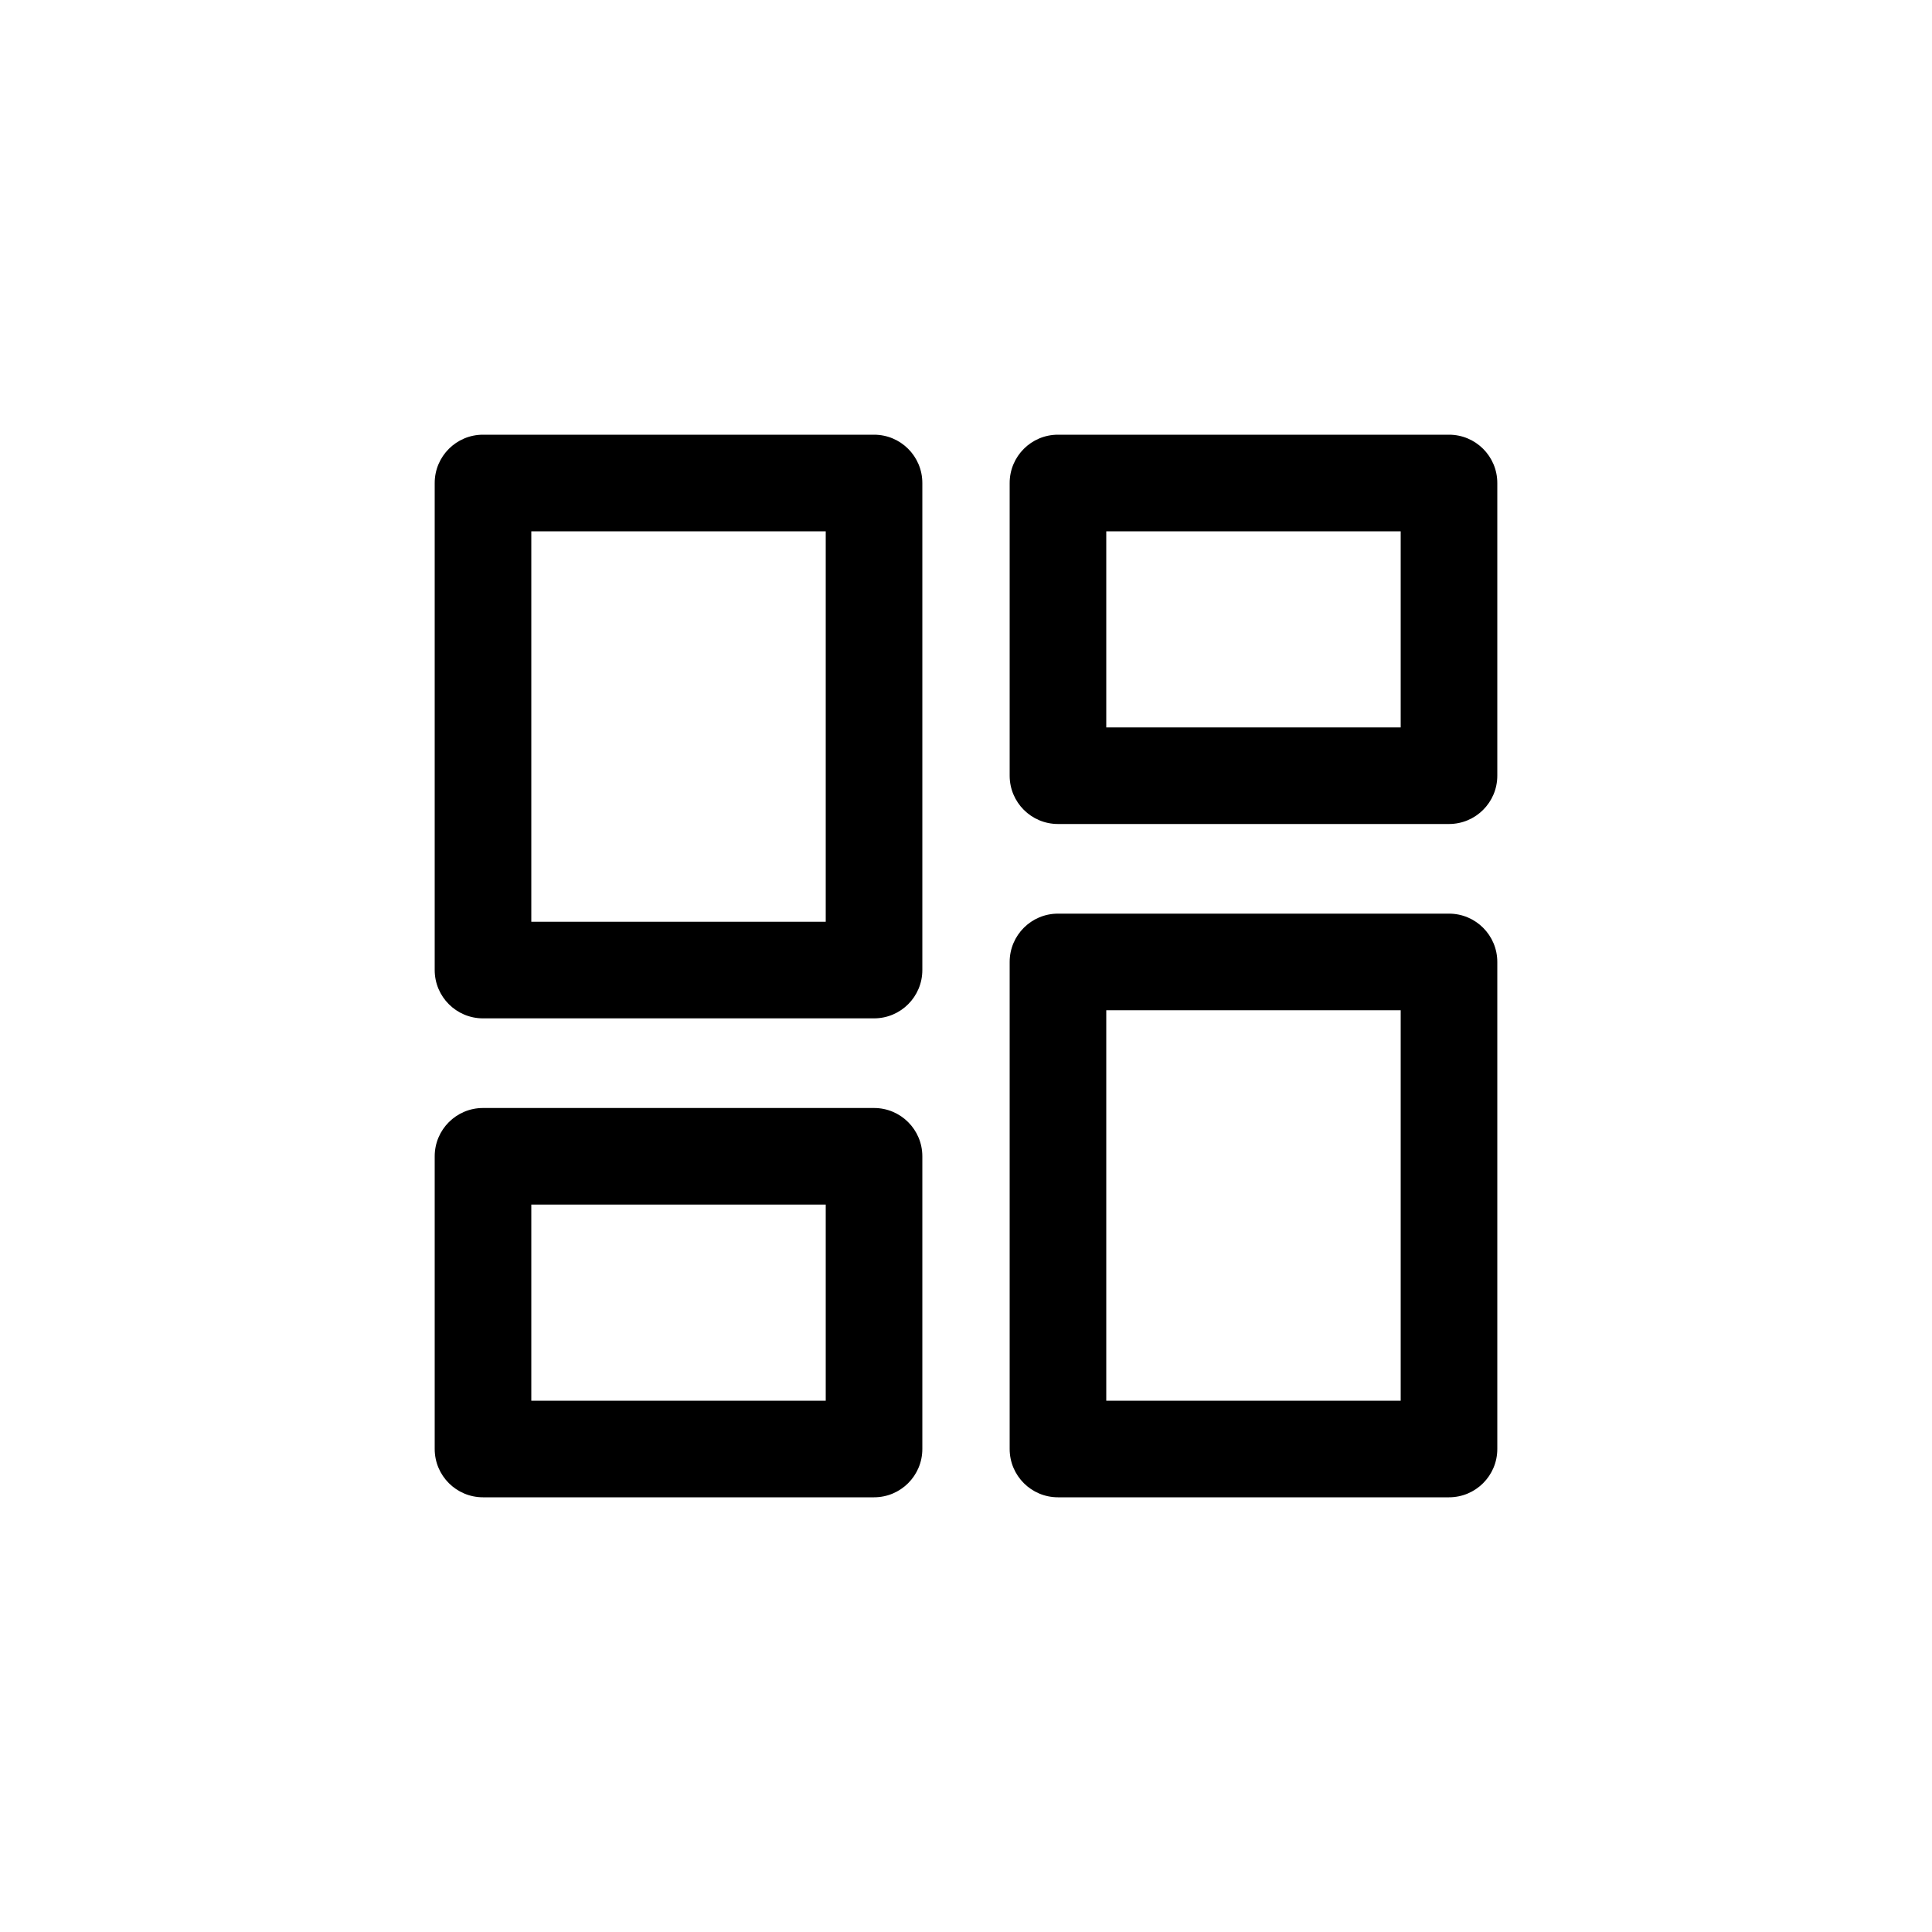
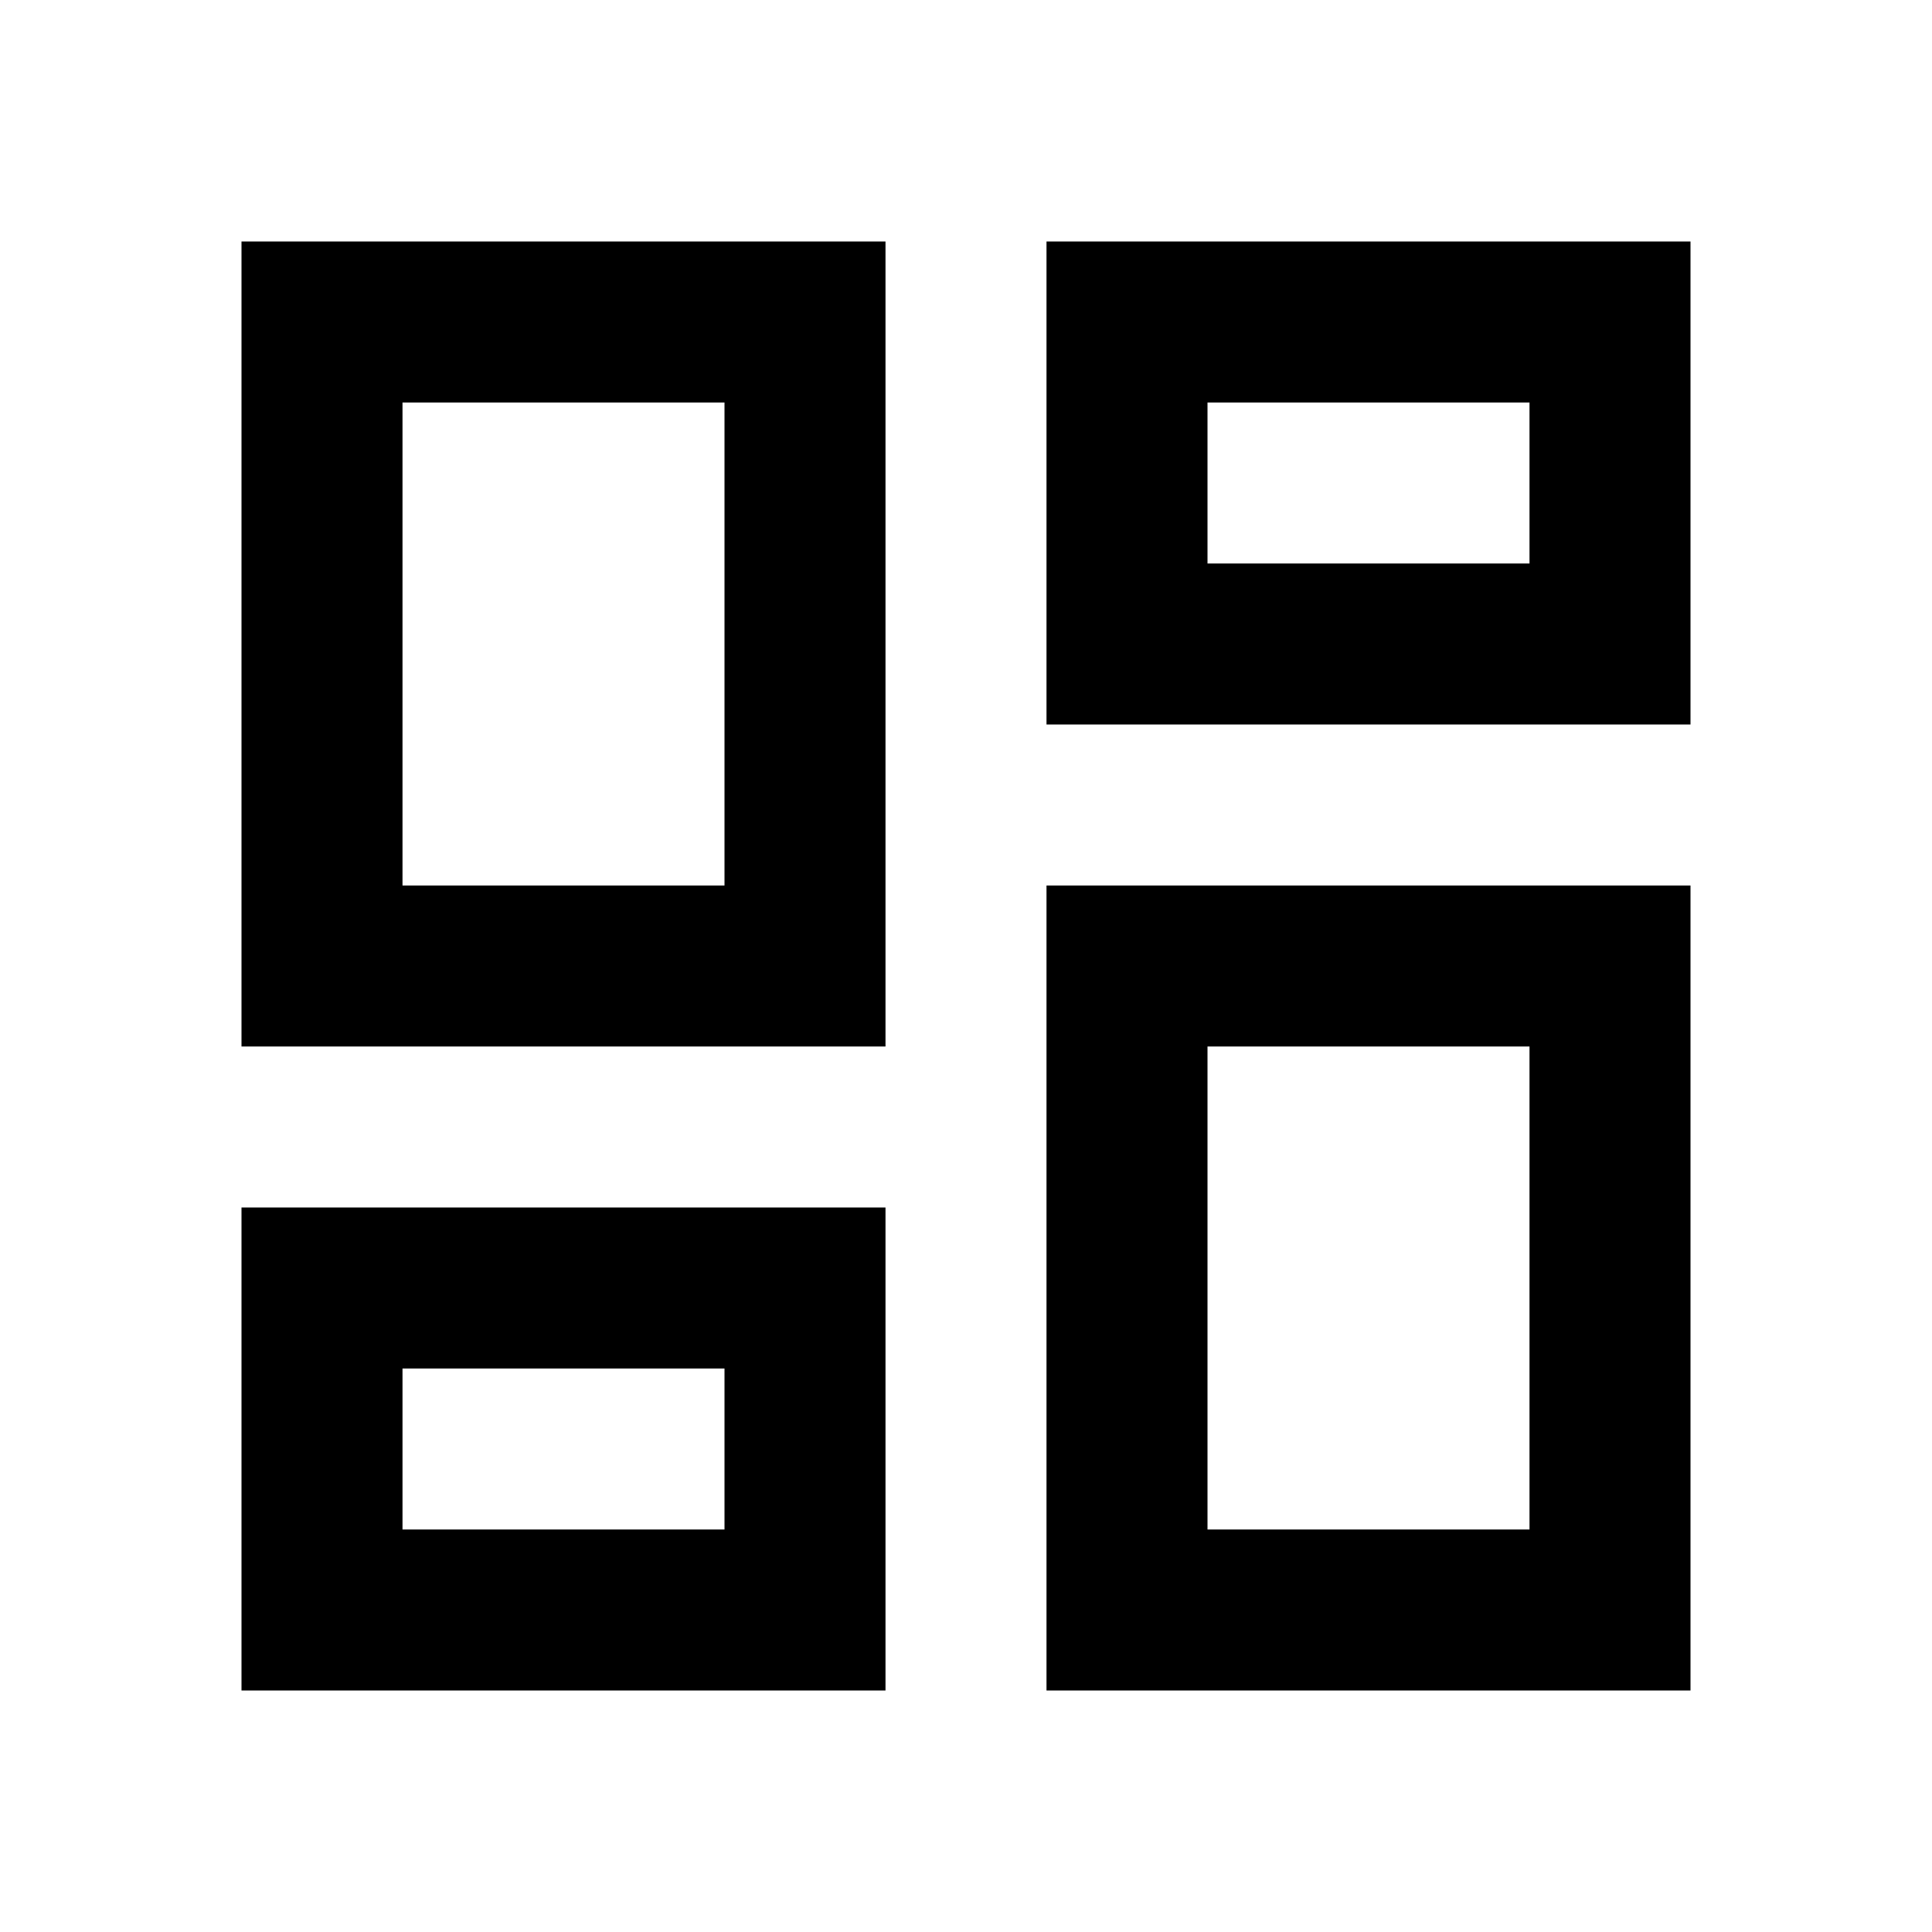
- <svg xmlns="http://www.w3.org/2000/svg" class="svg-icon" style="width: 1.5rem; height: 1.5rem;vertical-align: middle;fill: currentColor;overflow: hidden;" viewBox="0 0 1024 1024" version="1.1">
-   <path d="M586.342 385.536H742.4V281.6h-156.058v103.936z m-25.6-155.136H768a25.6 25.6 0 0 1 25.6 25.6v155.136a25.6 25.6 0 0 1-25.6 25.6h-207.258a25.6 25.6 0 0 1-25.6-25.6V256a25.6 25.6 0 0 1 25.6-25.6z m181.658 512v-206.95h-156.058V742.4H742.4z m-207.258 25.6V509.85a25.6 25.6 0 0 1 25.6-25.6H768a25.6 25.6 0 0 1 25.6 25.6V768a25.6 25.6 0 0 1-25.6 25.6h-207.258a25.6 25.6 0 0 1-25.6-25.6z m-97.485-25.6v-103.936H281.6v103.936h156.058zM230.4 768v-155.136a25.6 25.6 0 0 1 25.6-25.6h207.258a25.6 25.6 0 0 1 25.6 25.6V768a25.6 25.6 0 0 1-25.6 25.6H256a25.6 25.6 0 0 1-25.6-25.6z m207.258-279.45V281.6H281.6v206.95h156.058z m-207.258 25.6V256a25.6 25.6 0 0 1 25.6-25.6h207.258a25.6 25.6 0 0 1 25.6 25.6v258.15a25.6 25.6 0 0 1-25.6 25.6H256a25.6 25.6 0 0 1-25.6-25.6z" />
+ <svg xmlns="http://www.w3.org/2000/svg" viewBox="0 0 24 24" width="12" height="12">
+   <path fill="none" d="M0 0h24v24H0z" />
+   <path d="M13 21V11H21V21H13ZM3 13V3H11V13H3ZM9 11V5H5V11H9ZM3 21V15H11V21H3ZM5 19H9V17H5V19ZM15 19H19V13H15V19ZM13 3H21V9H13V3ZM15 5V7H19V5H15Z" />
</svg>
